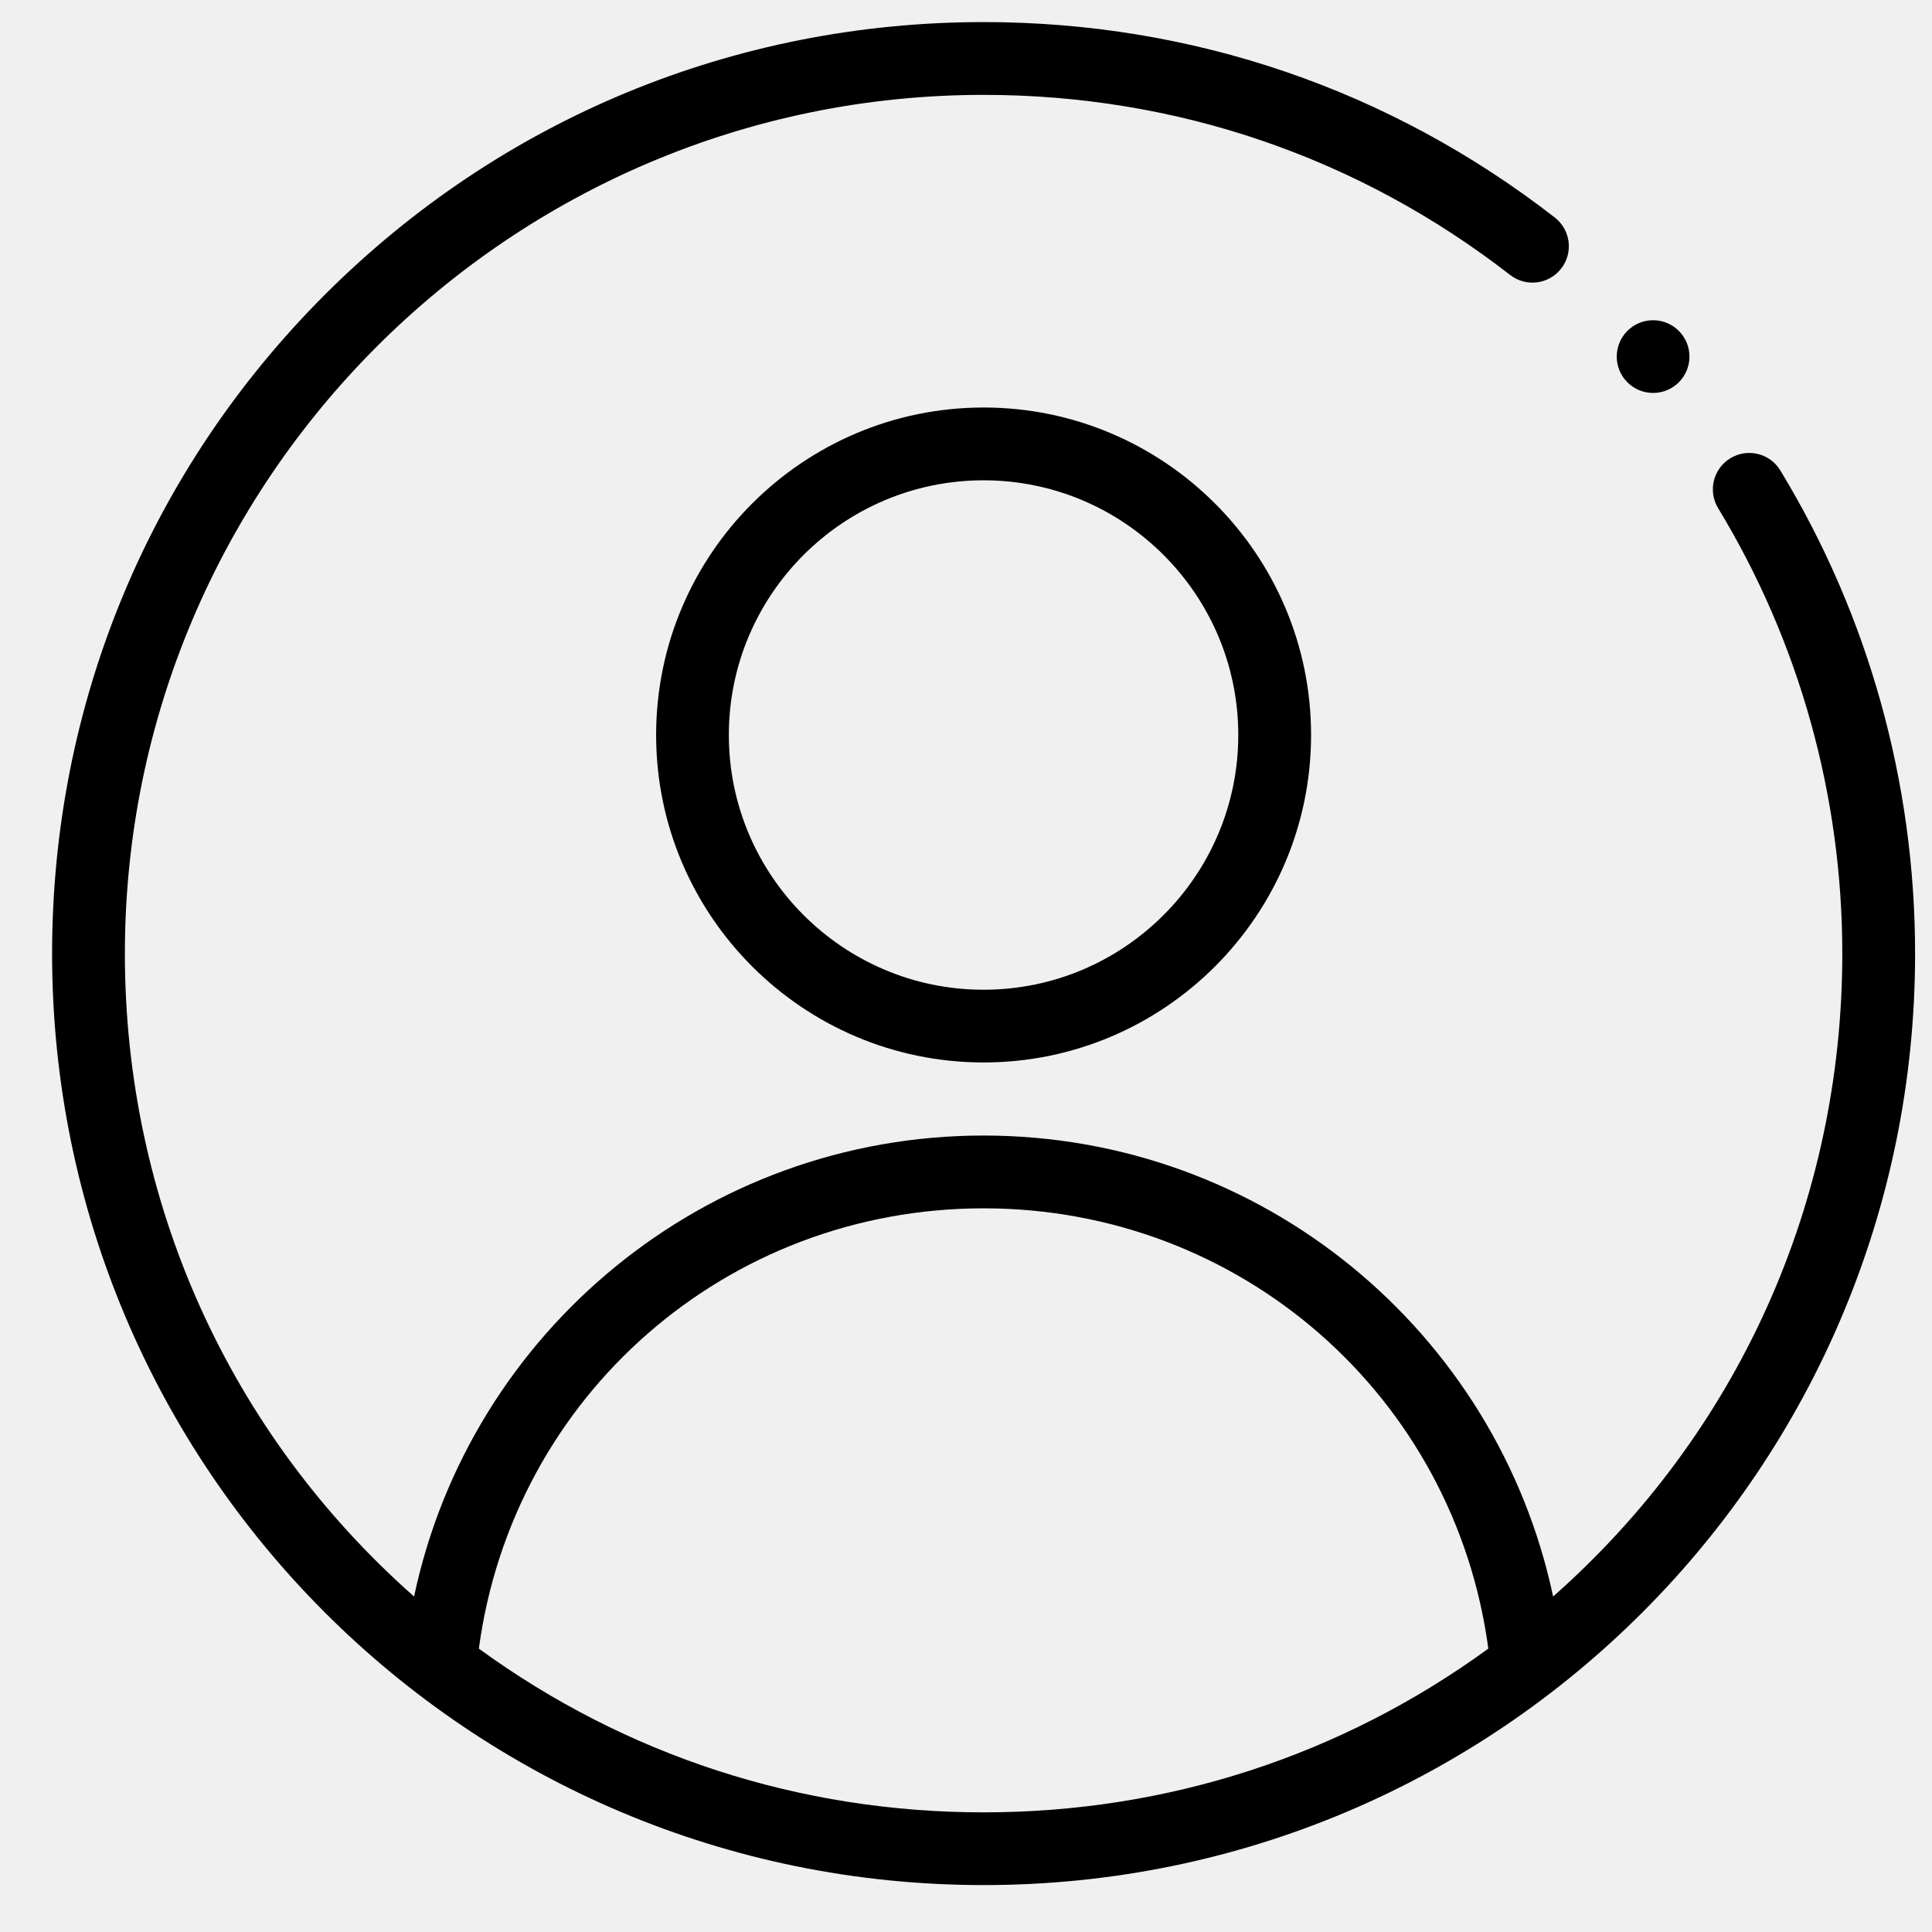
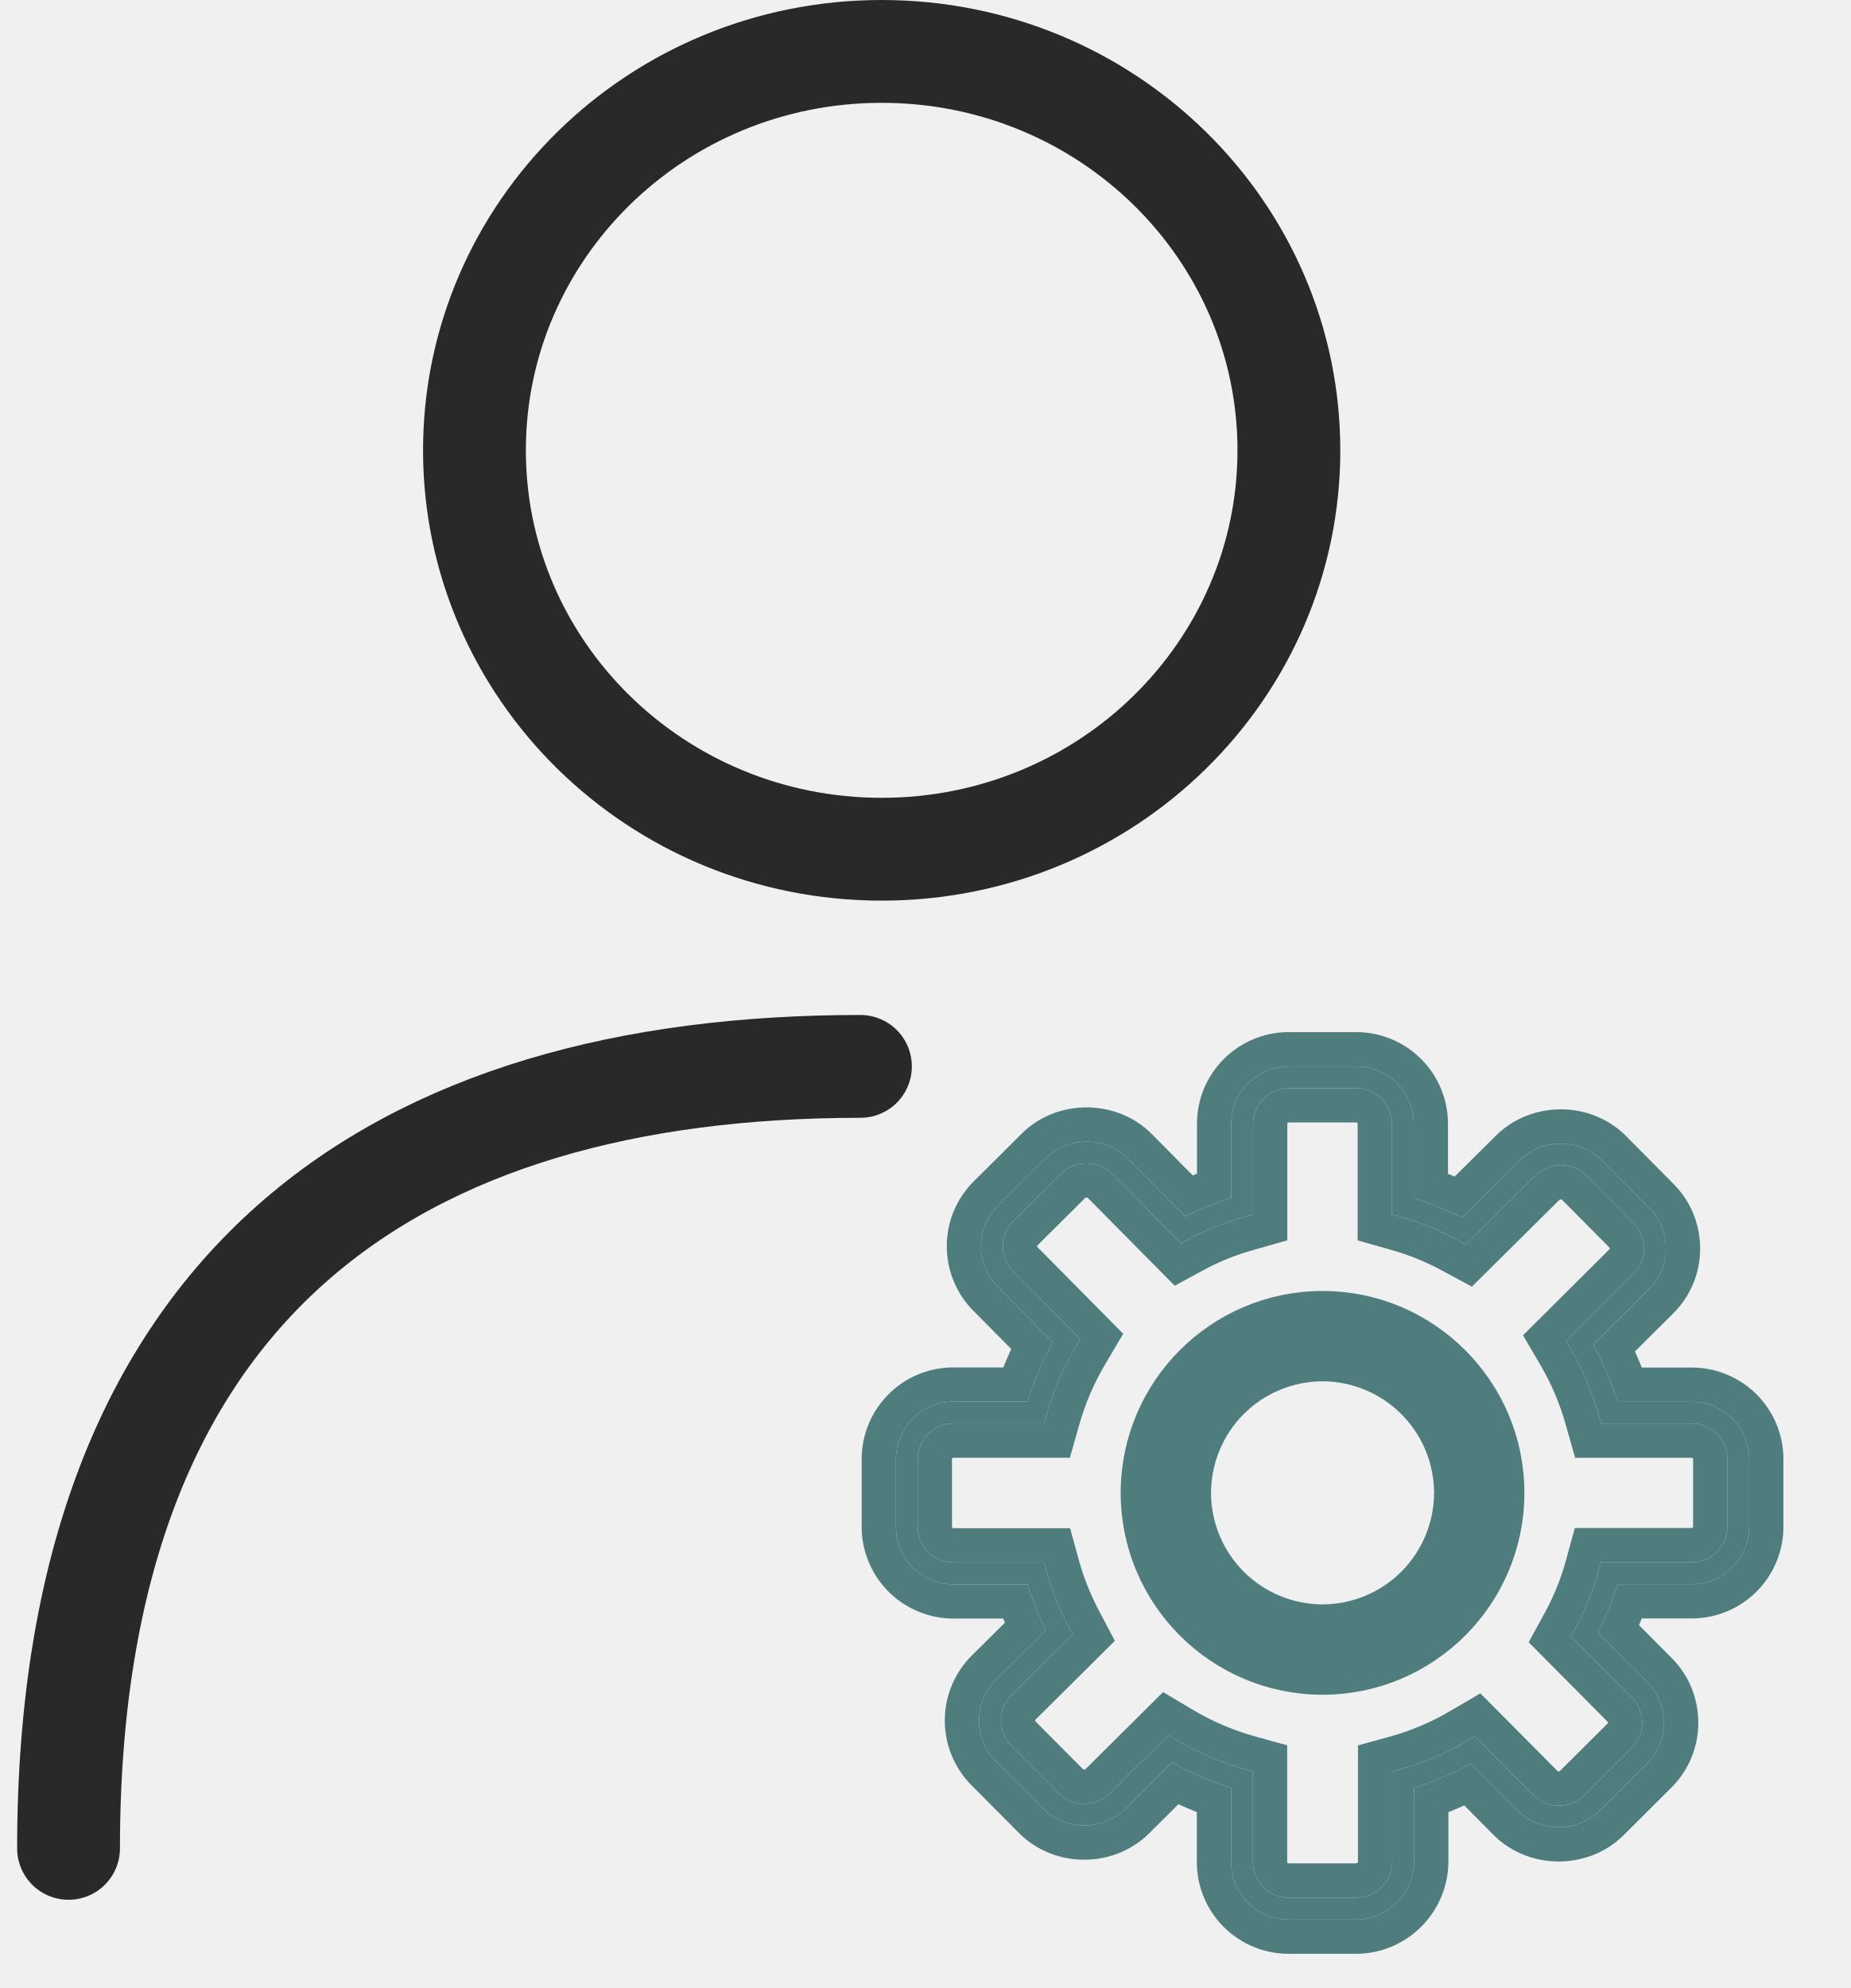
- <svg xmlns="http://www.w3.org/2000/svg" width="28" height="28" viewBox="0 0 28 28" fill="none">
-   <g clip-path="url(#clip0_7096_51845)">
-     <path d="M9.509 10.652C9.509 13.269 11.638 15.398 14.255 15.398C16.872 15.398 19.001 13.269 19.001 10.652C19.001 8.035 16.872 5.906 14.255 5.906C11.638 5.906 9.509 8.035 9.509 10.652ZM17.946 10.652C17.946 12.688 16.29 14.344 14.255 14.344C12.219 14.344 10.563 12.688 10.563 10.652C10.563 8.617 12.219 6.961 14.255 6.961C16.29 6.961 17.946 8.617 17.946 10.652Z" fill="black" />
-     <path d="M23.958 5.695C24.249 5.695 24.485 5.459 24.485 5.168C24.485 4.877 24.249 4.641 23.958 4.641C23.667 4.641 23.431 4.877 23.431 5.168C23.431 5.459 23.667 5.695 23.958 5.695Z" fill="black" />
-     <path d="M14.255 27.32C21.738 27.32 27.755 21.26 27.755 13.82C27.755 11.343 27.08 8.922 25.802 6.818C25.651 6.569 25.327 6.49 25.078 6.641C24.829 6.792 24.749 7.117 24.901 7.366C26.078 9.305 26.7 11.537 26.7 13.82C26.7 17.429 25.183 20.776 22.509 23.138C21.695 19.298 18.291 16.457 14.255 16.457C10.219 16.457 6.814 19.298 6.001 23.138C3.327 20.776 1.81 17.429 1.81 13.82C1.81 6.958 7.393 1.375 14.255 1.375C17.049 1.375 19.688 2.278 21.886 3.985C22.116 4.164 22.448 4.122 22.626 3.892C22.805 3.662 22.763 3.331 22.533 3.152C20.148 1.3 17.286 0.32 14.255 0.32C10.646 0.32 7.255 1.724 4.707 4.272C2.158 6.821 0.755 10.212 0.755 13.82C0.755 21.279 6.791 27.32 14.255 27.32ZM14.255 17.512C17.983 17.512 21.078 20.235 21.57 23.893C19.437 25.446 16.914 26.266 14.255 26.266C11.596 26.266 9.073 25.446 6.94 23.893C7.432 20.235 10.526 17.512 14.255 17.512Z" fill="black" />
-   </g>
-   <defs>
-     <clipPath id="clip0_7096_51845">
-       <rect width="27" height="27" fill="white" transform="translate(0.754883 0.320312)" />
-     </clipPath>
-   </defs>
+ <svg xmlns="http://www.w3.org/2000/svg" width="27" height="29" viewBox="0 0 27 29" fill="none">
+   <mask id="path-1-outside-1_932_952" maskUnits="userSpaceOnUse" x="12.071" y="14.556" width="14" height="14" fill="black">
+     <rect fill="white" x="12.071" y="14.556" width="14" height="14" />
+     <path d="M19.786 28.001H18.799C18.577 28.001 18.364 27.913 18.207 27.756C18.05 27.599 17.961 27.386 17.961 27.164V26.08C17.661 25.987 17.371 25.863 17.096 25.709L16.408 26.394C16.086 26.709 15.541 26.706 15.224 26.39L14.526 25.688C14.37 25.53 14.283 25.317 14.284 25.096C14.284 24.874 14.373 24.661 14.53 24.505L15.259 23.782C15.152 23.566 15.062 23.341 14.99 23.111H13.908C13.686 23.11 13.473 23.021 13.316 22.864C13.159 22.707 13.071 22.494 13.071 22.272V21.285C13.071 21.062 13.159 20.85 13.316 20.693C13.473 20.535 13.686 20.447 13.908 20.447H14.992C15.085 20.147 15.209 19.858 15.363 19.584L14.556 18.769C14.478 18.691 14.416 18.598 14.375 18.496C14.333 18.394 14.312 18.285 14.313 18.175C14.313 18.065 14.335 17.956 14.378 17.855C14.421 17.754 14.483 17.662 14.562 17.585L15.262 16.888C15.582 16.573 16.131 16.577 16.446 16.892L17.291 17.745C17.505 17.638 17.73 17.547 17.963 17.476V16.393C17.963 15.932 18.339 15.556 18.8 15.556H19.789C20.011 15.557 20.223 15.645 20.38 15.802C20.537 15.959 20.625 16.172 20.625 16.393V17.477C20.867 17.552 21.102 17.648 21.328 17.762L22.181 16.917C22.503 16.601 23.049 16.606 23.365 16.921L24.061 17.623C24.218 17.779 24.304 17.99 24.304 18.216C24.304 18.326 24.282 18.435 24.24 18.536C24.197 18.638 24.135 18.73 24.056 18.807L23.245 19.614C23.39 19.88 23.509 20.16 23.598 20.449H24.683C24.904 20.449 25.117 20.538 25.274 20.694C25.431 20.851 25.519 21.064 25.519 21.286V22.271C25.519 22.493 25.431 22.706 25.274 22.863C25.117 23.02 24.905 23.109 24.683 23.109H23.598C23.523 23.352 23.428 23.587 23.312 23.812L24.035 24.54C24.191 24.695 24.277 24.906 24.277 25.133C24.277 25.356 24.189 25.566 24.03 25.724L23.33 26.421C23.008 26.736 22.459 26.73 22.146 26.416L21.463 25.727C21.196 25.874 20.918 25.993 20.631 26.081V27.166C20.627 27.388 20.536 27.599 20.378 27.755C20.221 27.912 20.008 28 19.786 28.001ZM17.046 25.311L17.152 25.374C17.469 25.562 17.808 25.708 18.163 25.808L18.279 25.84V27.163C18.279 27.449 18.513 27.682 18.799 27.682H19.786C19.924 27.681 20.056 27.627 20.155 27.53C20.253 27.433 20.309 27.302 20.312 27.164V25.842L20.428 25.81C20.772 25.713 21.102 25.573 21.41 25.391L21.516 25.329L22.372 26.191C22.565 26.386 22.906 26.39 23.106 26.194L23.805 25.497C23.904 25.399 23.959 25.27 23.959 25.132C23.959 24.991 23.906 24.86 23.81 24.765L22.92 23.869L22.977 23.765C23.128 23.488 23.244 23.199 23.325 22.907L23.357 22.79H24.683C24.968 22.79 25.201 22.557 25.201 22.271V21.285C25.201 20.999 24.968 20.766 24.683 20.766H23.358L23.325 20.65C23.229 20.305 23.089 19.975 22.909 19.666L22.847 19.56L23.832 18.58C23.931 18.482 23.986 18.352 23.986 18.215C23.986 18.074 23.932 17.944 23.836 17.847L23.139 17.145C23.041 17.05 22.909 16.997 22.772 16.996C22.635 16.996 22.503 17.049 22.404 17.143L21.385 18.153L21.281 18.097C21.009 17.949 20.721 17.832 20.423 17.749L20.307 17.716V16.393C20.307 16.108 20.074 15.874 19.788 15.874H18.8C18.514 15.874 18.281 16.107 18.281 16.393V17.716L18.165 17.749C17.873 17.829 17.595 17.941 17.335 18.08L17.23 18.137L16.22 17.117C16.025 16.923 15.683 16.92 15.485 17.115L14.785 17.811C14.737 17.859 14.698 17.915 14.671 17.978C14.645 18.041 14.631 18.108 14.631 18.177C14.63 18.245 14.643 18.313 14.669 18.376C14.695 18.439 14.733 18.497 14.782 18.545L15.76 19.534L15.698 19.639C15.509 19.955 15.364 20.295 15.264 20.649L15.231 20.765H13.908C13.622 20.765 13.389 20.998 13.389 21.285V22.272C13.389 22.558 13.622 22.792 13.909 22.793H15.231L15.263 22.909C15.341 23.189 15.452 23.468 15.595 23.738L15.65 23.842L14.755 24.73C14.658 24.827 14.603 24.959 14.602 25.096C14.602 25.233 14.655 25.365 14.752 25.463L15.45 26.165C15.646 26.361 15.985 26.363 16.184 26.167L17.046 25.311Z" />
+   </mask>
+   <path d="M19.786 28.001H18.799C18.577 28.001 18.364 27.913 18.207 27.756C18.05 27.599 17.961 27.386 17.961 27.164V26.08C17.661 25.987 17.371 25.863 17.096 25.709L16.408 26.394C16.086 26.709 15.541 26.706 15.224 26.39L14.526 25.688C14.37 25.53 14.283 25.317 14.284 25.096C14.284 24.874 14.373 24.661 14.53 24.505L15.259 23.782C15.152 23.566 15.062 23.341 14.99 23.111H13.908C13.686 23.11 13.473 23.021 13.316 22.864C13.159 22.707 13.071 22.494 13.071 22.272V21.285C13.071 21.062 13.159 20.85 13.316 20.693C13.473 20.535 13.686 20.447 13.908 20.447H14.992C15.085 20.147 15.209 19.858 15.363 19.584L14.556 18.769C14.478 18.691 14.416 18.598 14.375 18.496C14.333 18.394 14.312 18.285 14.313 18.175C14.313 18.065 14.335 17.956 14.378 17.855C14.421 17.754 14.483 17.662 14.562 17.585L15.262 16.888C15.582 16.573 16.131 16.577 16.446 16.892L17.291 17.745C17.505 17.638 17.73 17.547 17.963 17.476V16.393C17.963 15.932 18.339 15.556 18.8 15.556H19.789C20.011 15.557 20.223 15.645 20.38 15.802C20.537 15.959 20.625 16.172 20.625 16.393V17.477C20.867 17.552 21.102 17.648 21.328 17.762L22.181 16.917C22.503 16.601 23.049 16.606 23.365 16.921L24.061 17.623C24.218 17.779 24.304 17.99 24.304 18.216C24.304 18.326 24.282 18.435 24.24 18.536C24.197 18.638 24.135 18.73 24.056 18.807L23.245 19.614C23.39 19.88 23.509 20.16 23.598 20.449H24.683C24.904 20.449 25.117 20.538 25.274 20.694C25.431 20.851 25.519 21.064 25.519 21.286V22.271C25.519 22.493 25.431 22.706 25.274 22.863C25.117 23.02 24.905 23.109 24.683 23.109H23.598C23.523 23.352 23.428 23.587 23.312 23.812L24.035 24.54C24.191 24.695 24.277 24.906 24.277 25.133C24.277 25.356 24.189 25.566 24.03 25.724L23.33 26.421C23.008 26.736 22.459 26.73 22.146 26.416L21.463 25.727C21.196 25.874 20.918 25.993 20.631 26.081V27.166C20.627 27.388 20.536 27.599 20.378 27.755C20.221 27.912 20.008 28 19.786 28.001ZM17.046 25.311L17.152 25.374C17.469 25.562 17.808 25.708 18.163 25.808L18.279 25.84V27.163C18.279 27.449 18.513 27.682 18.799 27.682H19.786C19.924 27.681 20.056 27.627 20.155 27.53C20.253 27.433 20.309 27.302 20.312 27.164V25.842L20.428 25.81C20.772 25.713 21.102 25.573 21.41 25.391L21.516 25.329L22.372 26.191C22.565 26.386 22.906 26.39 23.106 26.194L23.805 25.497C23.904 25.399 23.959 25.27 23.959 25.132C23.959 24.991 23.906 24.86 23.81 24.765L22.92 23.869L22.977 23.765C23.128 23.488 23.244 23.199 23.325 22.907L23.357 22.79H24.683C24.968 22.79 25.201 22.557 25.201 22.271V21.285C25.201 20.999 24.968 20.766 24.683 20.766H23.358L23.325 20.65C23.229 20.305 23.089 19.975 22.909 19.666L22.847 19.56L23.832 18.58C23.931 18.482 23.986 18.352 23.986 18.215C23.986 18.074 23.932 17.944 23.836 17.847L23.139 17.145C23.041 17.05 22.909 16.997 22.772 16.996C22.635 16.996 22.503 17.049 22.404 17.143L21.385 18.153L21.281 18.097C21.009 17.949 20.721 17.832 20.423 17.749L20.307 17.716V16.393C20.307 16.108 20.074 15.874 19.788 15.874H18.8C18.514 15.874 18.281 16.107 18.281 16.393V17.716L18.165 17.749C17.873 17.829 17.595 17.941 17.335 18.08L17.23 18.137L16.22 17.117C16.025 16.923 15.683 16.92 15.485 17.115L14.785 17.811C14.737 17.859 14.698 17.915 14.671 17.978C14.645 18.041 14.631 18.108 14.631 18.177C14.63 18.245 14.643 18.313 14.669 18.376C14.695 18.439 14.733 18.497 14.782 18.545L15.76 19.534L15.698 19.639C15.509 19.955 15.364 20.295 15.264 20.649L15.231 20.765H13.908C13.622 20.765 13.389 20.998 13.389 21.285V22.272C13.389 22.558 13.622 22.792 13.909 22.793H15.231L15.263 22.909C15.341 23.189 15.452 23.468 15.595 23.738L15.65 23.842L14.755 24.73C14.658 24.827 14.603 24.959 14.602 25.096C14.602 25.233 14.655 25.365 14.752 25.463L15.45 26.165C15.646 26.361 15.985 26.363 16.184 26.167L17.046 25.311Z" fill="#4F7D7D" />
+   <path d="M19.786 28.001H18.799C18.577 28.001 18.364 27.913 18.207 27.756C18.05 27.599 17.961 27.386 17.961 27.164V26.08C17.661 25.987 17.371 25.863 17.096 25.709L16.408 26.394C16.086 26.709 15.541 26.706 15.224 26.39L14.526 25.688C14.37 25.53 14.283 25.317 14.284 25.096C14.284 24.874 14.373 24.661 14.53 24.505L15.259 23.782C15.152 23.566 15.062 23.341 14.99 23.111H13.908C13.686 23.11 13.473 23.021 13.316 22.864C13.159 22.707 13.071 22.494 13.071 22.272V21.285C13.071 21.062 13.159 20.85 13.316 20.693C13.473 20.535 13.686 20.447 13.908 20.447H14.992C15.085 20.147 15.209 19.858 15.363 19.584L14.556 18.769C14.478 18.691 14.416 18.598 14.375 18.496C14.333 18.394 14.312 18.285 14.313 18.175C14.313 18.065 14.335 17.956 14.378 17.855C14.421 17.754 14.483 17.662 14.562 17.585L15.262 16.888C15.582 16.573 16.131 16.577 16.446 16.892L17.291 17.745C17.505 17.638 17.73 17.547 17.963 17.476V16.393C17.963 15.932 18.339 15.556 18.8 15.556H19.789C20.011 15.557 20.223 15.645 20.38 15.802C20.537 15.959 20.625 16.172 20.625 16.393V17.477C20.867 17.552 21.102 17.648 21.328 17.762L22.181 16.917C22.503 16.601 23.049 16.606 23.365 16.921L24.061 17.623C24.218 17.779 24.304 17.99 24.304 18.216C24.304 18.326 24.282 18.435 24.24 18.536C24.197 18.638 24.135 18.73 24.056 18.807L23.245 19.614C23.39 19.88 23.509 20.16 23.598 20.449H24.683C24.904 20.449 25.117 20.538 25.274 20.694C25.431 20.851 25.519 21.064 25.519 21.286V22.271C25.519 22.493 25.431 22.706 25.274 22.863C25.117 23.02 24.905 23.109 24.683 23.109H23.598C23.523 23.352 23.428 23.587 23.312 23.812L24.035 24.54C24.191 24.695 24.277 24.906 24.277 25.133C24.277 25.356 24.189 25.566 24.03 25.724L23.33 26.421C23.008 26.736 22.459 26.73 22.146 26.416L21.463 25.727C21.196 25.874 20.918 25.993 20.631 26.081V27.166C20.627 27.388 20.536 27.599 20.378 27.755C20.221 27.912 20.008 28 19.786 28.001ZM17.046 25.311L17.152 25.374C17.469 25.562 17.808 25.708 18.163 25.808L18.279 25.84V27.163C18.279 27.449 18.513 27.682 18.799 27.682H19.786C19.924 27.681 20.056 27.627 20.155 27.53C20.253 27.433 20.309 27.302 20.312 27.164V25.842L20.428 25.81C20.772 25.713 21.102 25.573 21.41 25.391L21.516 25.329L22.372 26.191C22.565 26.386 22.906 26.39 23.106 26.194L23.805 25.497C23.904 25.399 23.959 25.27 23.959 25.132C23.959 24.991 23.906 24.86 23.81 24.765L22.92 23.869L22.977 23.765C23.128 23.488 23.244 23.199 23.325 22.907L23.357 22.79H24.683C24.968 22.79 25.201 22.557 25.201 22.271V21.285C25.201 20.999 24.968 20.766 24.683 20.766H23.358L23.325 20.65C23.229 20.305 23.089 19.975 22.909 19.666L22.847 19.56L23.832 18.58C23.931 18.482 23.986 18.352 23.986 18.215C23.986 18.074 23.932 17.944 23.836 17.847L23.139 17.145C23.041 17.05 22.909 16.997 22.772 16.996C22.635 16.996 22.503 17.049 22.404 17.143L21.385 18.153L21.281 18.097C21.009 17.949 20.721 17.832 20.423 17.749L20.307 17.716V16.393C20.307 16.108 20.074 15.874 19.788 15.874H18.8C18.514 15.874 18.281 16.107 18.281 16.393V17.716L18.165 17.749C17.873 17.829 17.595 17.941 17.335 18.08L17.23 18.137L16.22 17.117C16.025 16.923 15.683 16.92 15.485 17.115L14.785 17.811C14.737 17.859 14.698 17.915 14.671 17.978C14.645 18.041 14.631 18.108 14.631 18.177C14.63 18.245 14.643 18.313 14.669 18.376C14.695 18.439 14.733 18.497 14.782 18.545L15.76 19.534L15.698 19.639C15.509 19.955 15.364 20.295 15.264 20.649L15.231 20.765H13.908C13.622 20.765 13.389 20.998 13.389 21.285V22.272C13.389 22.558 13.622 22.792 13.909 22.793H15.231L15.263 22.909C15.341 23.189 15.452 23.468 15.595 23.738L15.65 23.842L14.755 24.73C14.658 24.827 14.603 24.959 14.602 25.096C14.602 25.233 14.655 25.365 14.752 25.463L15.45 26.165C15.646 26.361 15.985 26.363 16.184 26.167L17.046 25.311Z" stroke="#4F7D7D" mask="url(#path-1-outside-1_932_952)" />
+   <path d="M21.99 21.777V21.777C21.99 20.291 20.781 19.082 19.295 19.082C17.809 19.082 16.6 20.291 16.6 21.777C16.6 23.263 17.808 24.472 19.295 24.472C20.781 24.472 21.99 23.264 21.99 21.777ZM17.968 20.451C18.32 20.099 18.797 19.901 19.295 19.9C19.792 19.901 20.269 20.099 20.621 20.451C20.973 20.803 21.171 21.28 21.172 21.777C21.171 22.275 20.973 22.752 20.621 23.104C20.269 23.455 19.792 23.653 19.295 23.654C18.797 23.653 18.32 23.455 17.969 23.104C17.617 22.752 17.419 22.275 17.418 21.777C17.419 21.28 17.617 20.803 17.968 20.451Z" fill="#4F7D7D" stroke="#4F7D7D" stroke-width="0.5" />
+   <path d="M12.553 15.556C5.812 15.556 1 18.667 1 26.963" stroke="#292929" stroke-width="1.5" stroke-linecap="round" />
+   <path d="M18.804 6.569C18.804 9.77 16.157 12.388 12.863 12.388C9.569 12.388 6.922 9.77 6.922 6.569C6.922 3.368 9.569 0.75 12.863 0.75C16.157 0.75 18.804 3.368 18.804 6.569Z" stroke="#292929" stroke-width="1.5" />
</svg>
